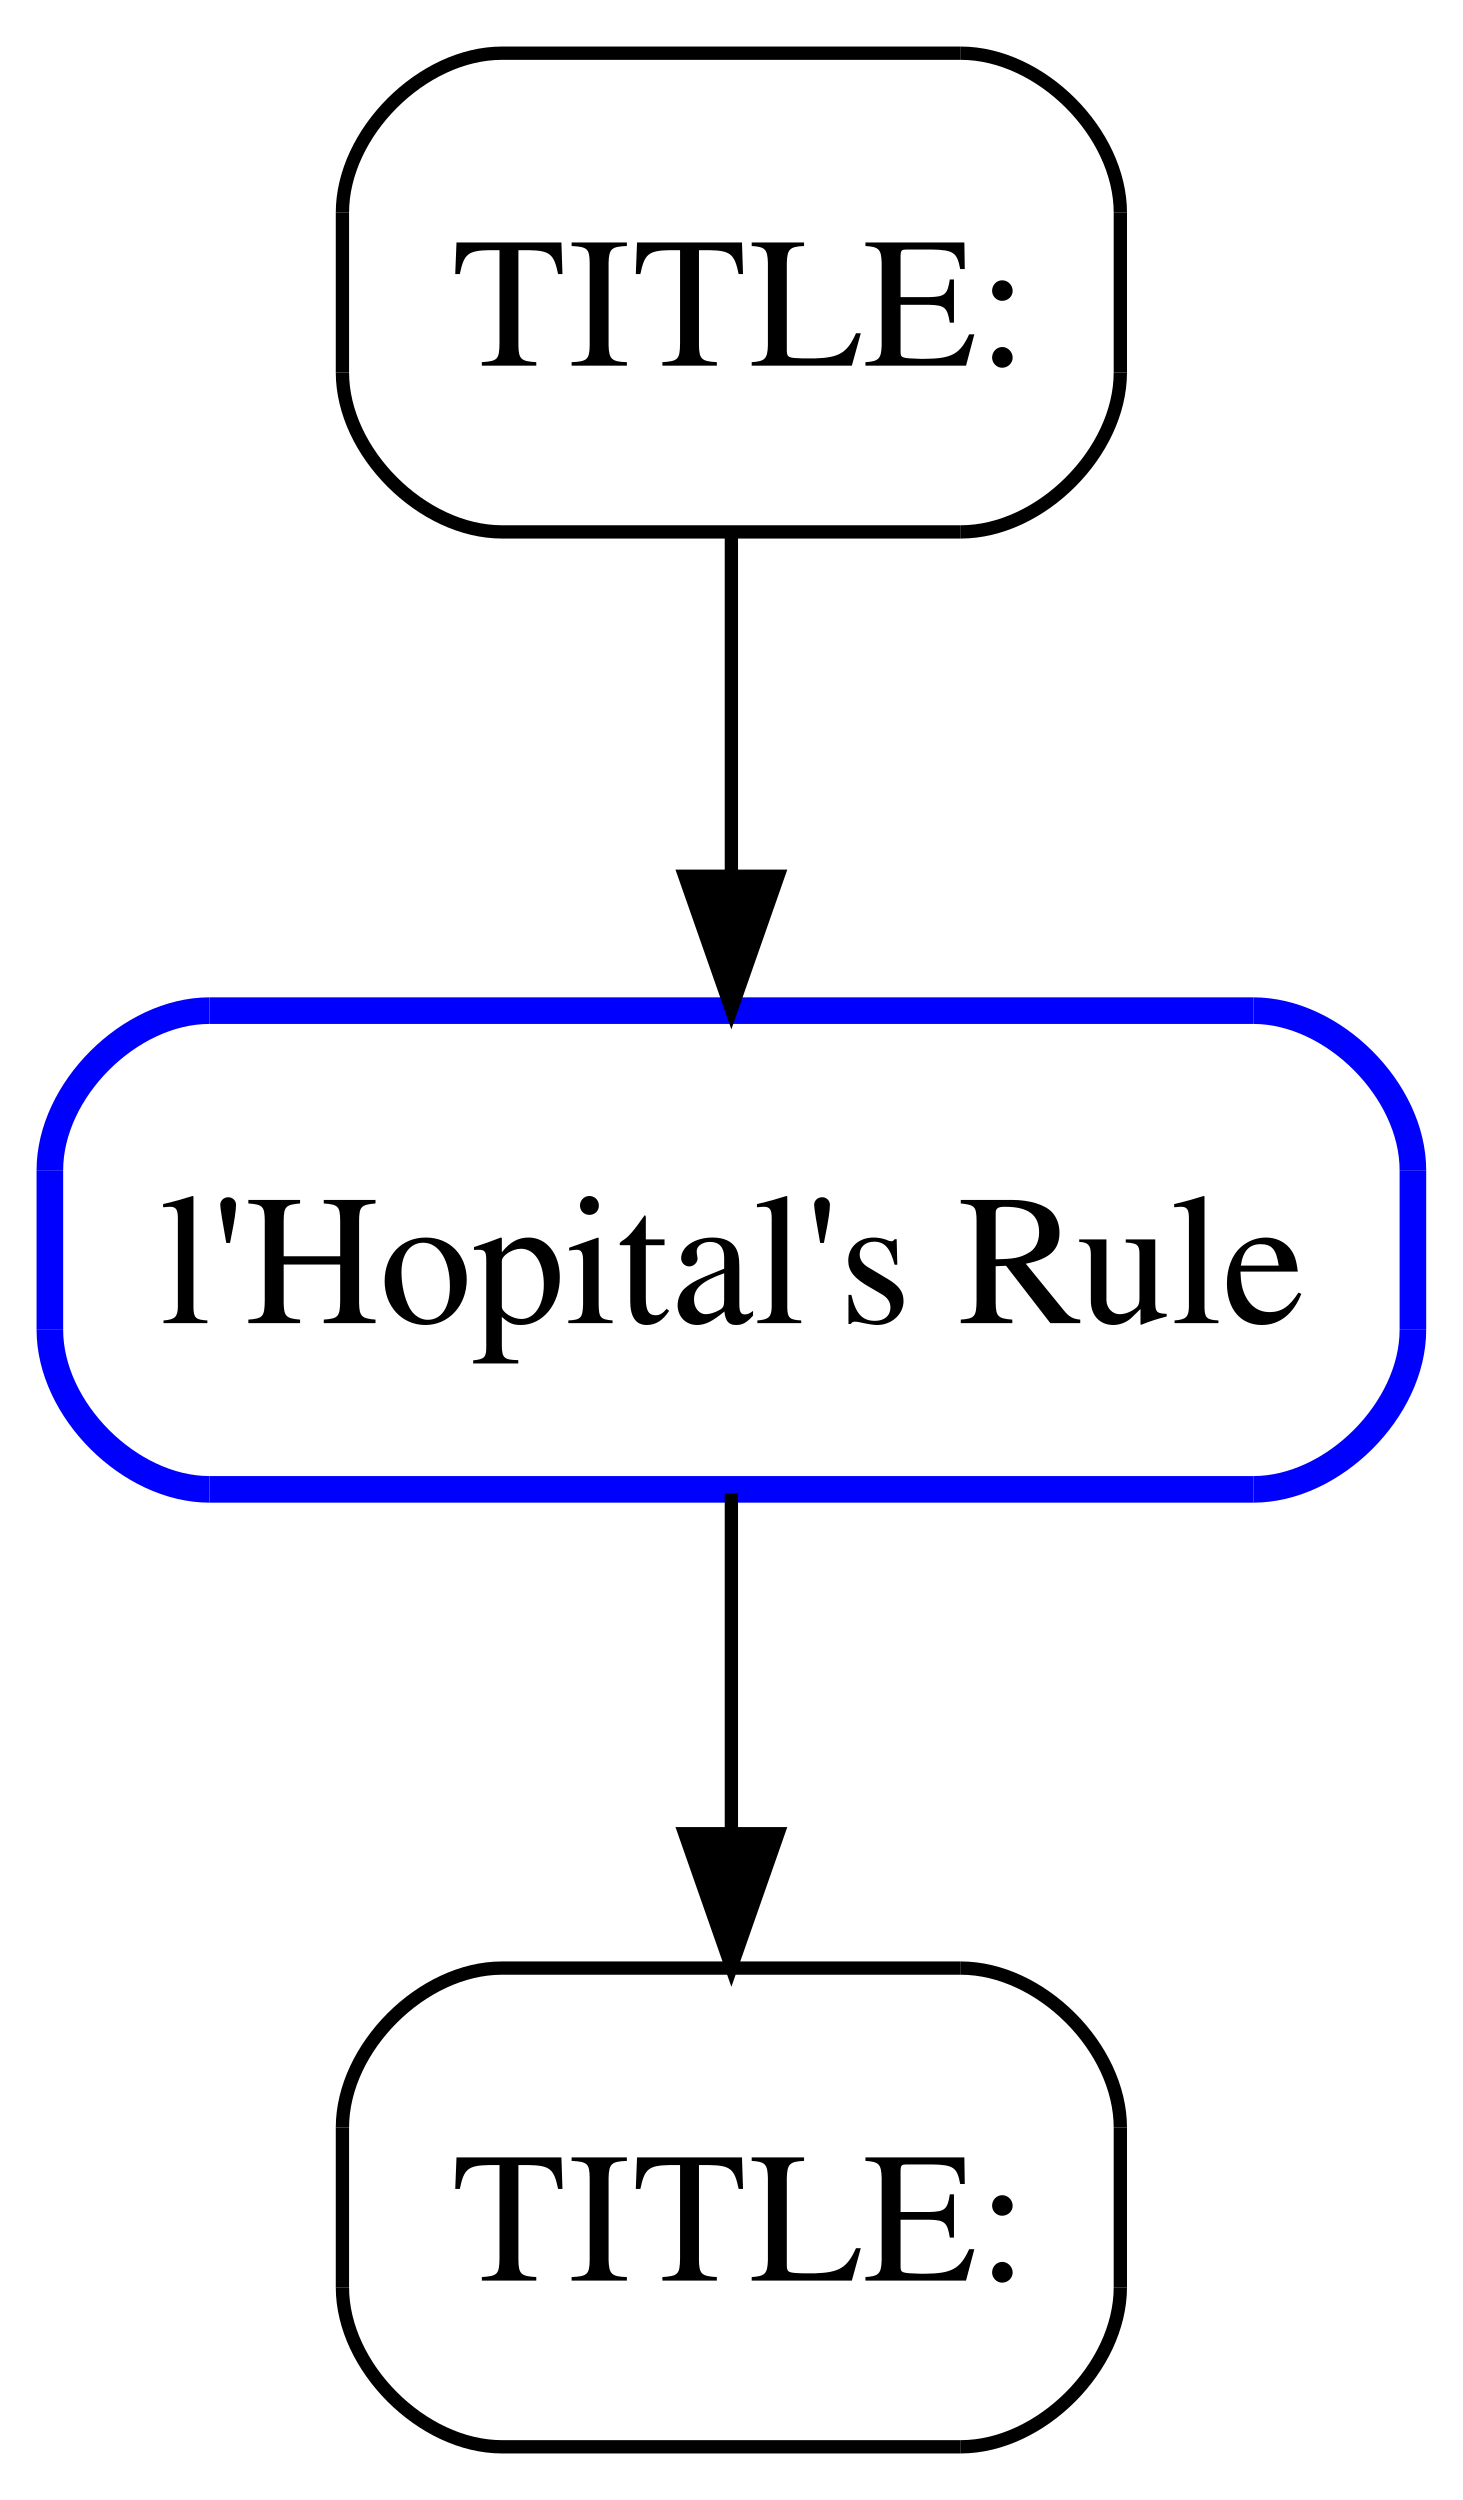
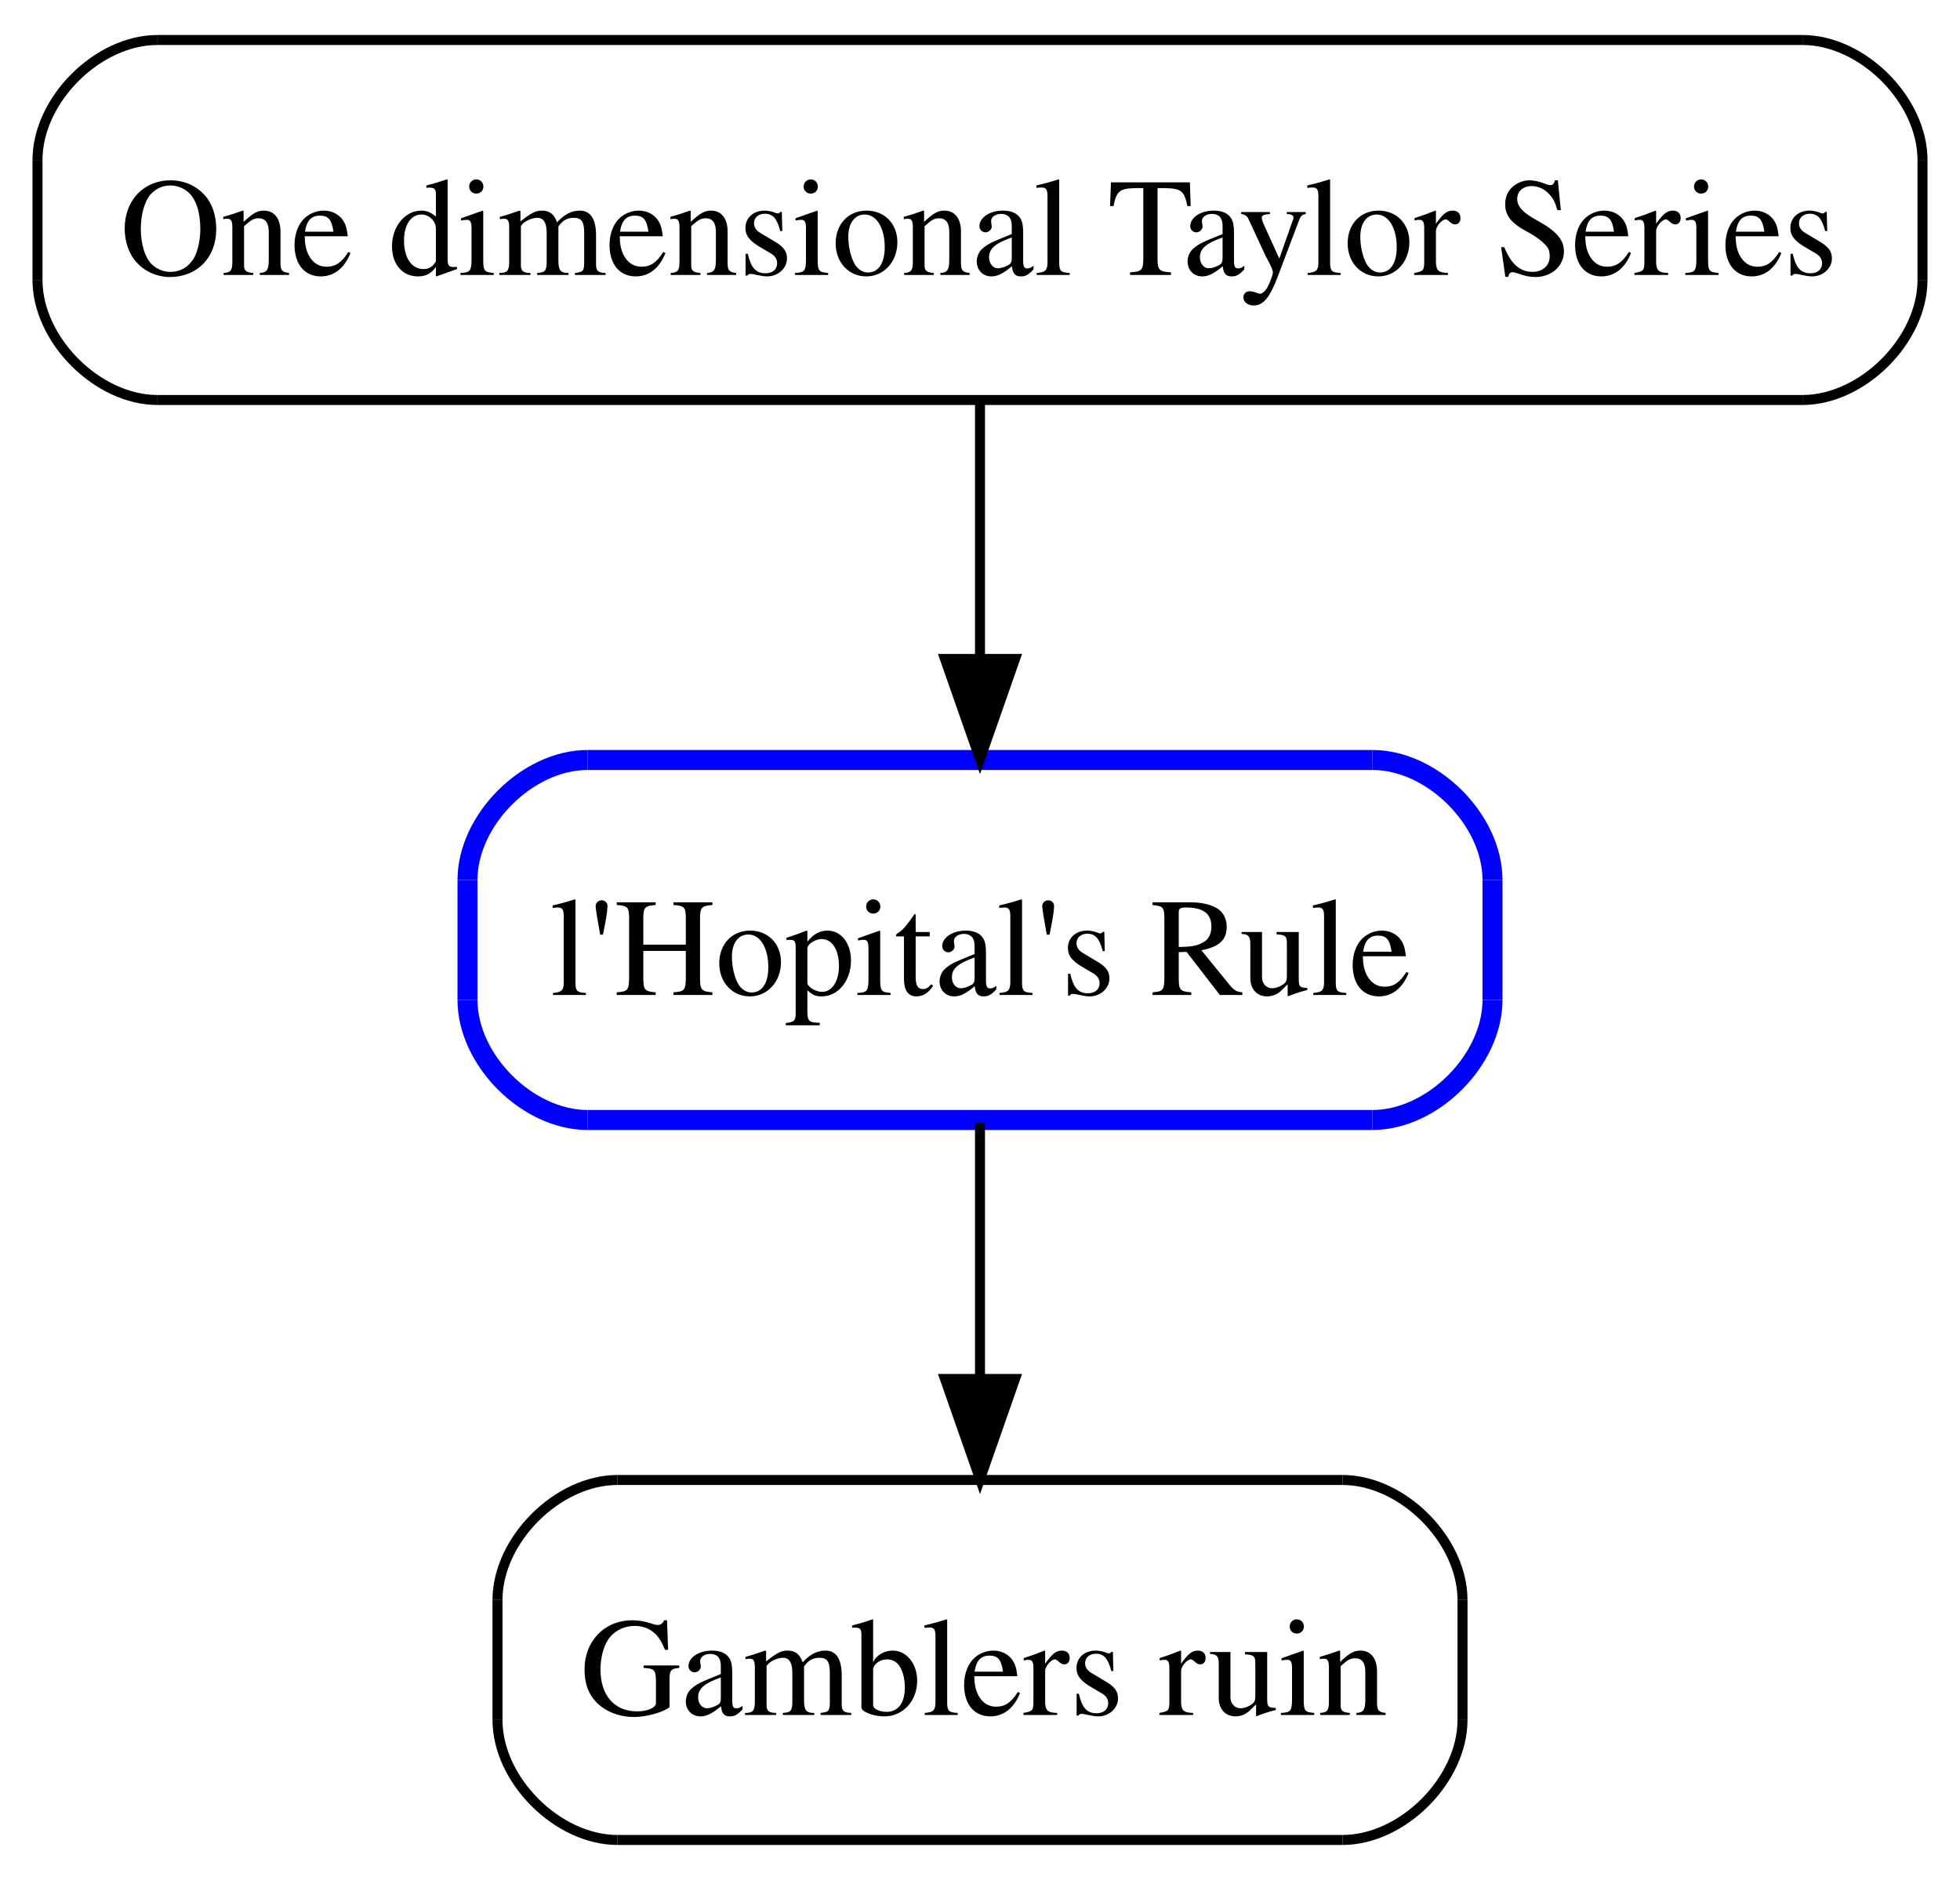
- <svg xmlns="http://www.w3.org/2000/svg" xmlns:xlink="http://www.w3.org/1999/xlink" width="110pt" height="188pt" viewBox="0.00 0.00 110.00 188.00">
+ <svg xmlns="http://www.w3.org/2000/svg" xmlns:xlink="http://www.w3.org/1999/xlink" width="196pt" height="188pt" viewBox="0.00 0.00 196.00 188.00">
  <g id="graph1" class="graph" transform="scale(1 1) rotate(0) translate(4 184)">
    <g id="node1" class="node">
      <a xlink:href="LHOPITALS_RULE.html" xlink:title="l'Hopital's Rule" target="_top">
-         <polyline fill="none" stroke="blue" stroke-width="2" points="90.25,-108 11.75,-108 " />
-         <path fill="none" stroke="blue" stroke-width="2" d="M11.75,-108C5.75,-108 -0.25,-102 -0.25,-96" />
-         <polyline fill="none" stroke="blue" stroke-width="2" points="-0.25,-96 -0.25,-84 " />
-         <path fill="none" stroke="blue" stroke-width="2" d="M-0.25,-84C-0.25,-78 5.75,-72 11.75,-72" />
-         <polyline fill="none" stroke="blue" stroke-width="2" points="11.75,-72 90.25,-72 " />
-         <path fill="none" stroke="blue" stroke-width="2" d="M90.25,-72C96.25,-72 102.25,-78 102.25,-84" />
-         <polyline fill="none" stroke="blue" stroke-width="2" points="102.25,-84 102.25,-96 " />
-         <path fill="none" stroke="blue" stroke-width="2" d="M102.25,-96C102.25,-102 96.25,-108 90.25,-108" />
-         <text text-anchor="start" x="8" y="-84.5" font-family="Times,serif" font-size="14.00">l'Hopital's Rule</text>
+         <polyline fill="none" stroke="blue" stroke-width="2" points="133.25,-108 54.75,-108 " />
+         <path fill="none" stroke="blue" stroke-width="2" d="M54.75,-108C48.75,-108 42.75,-102 42.75,-96" />
+         <polyline fill="none" stroke="blue" stroke-width="2" points="42.75,-96 42.75,-84 " />
+         <path fill="none" stroke="blue" stroke-width="2" d="M42.75,-84C42.75,-78 48.75,-72 54.75,-72" />
+         <polyline fill="none" stroke="blue" stroke-width="2" points="54.75,-72 133.25,-72 " />
+         <path fill="none" stroke="blue" stroke-width="2" d="M133.25,-72C139.25,-72 145.25,-78 145.25,-84" />
+         <polyline fill="none" stroke="blue" stroke-width="2" points="145.25,-84 145.25,-96 " />
+         <path fill="none" stroke="blue" stroke-width="2" d="M145.25,-96C145.25,-102 139.25,-108 133.25,-108" />
+         <text text-anchor="start" x="51" y="-84.5" font-family="Times,serif" font-size="14.00">l'Hopital's Rule</text>
      </a>
    </g>
+     <g id="node2" class="node">
+       <a xlink:href="GAMBLERS_RUIN.html" xlink:title="Gamblers ruin" target="_top">
+         <polyline fill="none" stroke="black" points="130.25,-36 57.75,-36 " />
+         <path fill="none" stroke="black" d="M57.75,-36C51.75,-36 45.75,-30 45.75,-24" />
+         <polyline fill="none" stroke="black" points="45.75,-24 45.75,-12 " />
+         <path fill="none" stroke="black" d="M45.75,-12C45.75,-6 51.75,-0 57.75,-0" />
+         <polyline fill="none" stroke="black" points="57.75,-0 130.25,-0 " />
+         <path fill="none" stroke="black" d="M130.25,-0C136.25,-0 142.25,-6 142.25,-12" />
+         <polyline fill="none" stroke="black" points="142.25,-12 142.25,-24 " />
+         <path fill="none" stroke="black" d="M142.25,-24C142.25,-30 136.25,-36 130.25,-36" />
+         <text text-anchor="start" x="54" y="-12.5" font-family="Times,serif" font-size="14.00">Gamblers ruin</text>
+       </a>
+     </g>
+     <g id="edge2" class="edge">
+       <path fill="none" stroke="black" d="M94,-71.697C94,-63.983 94,-54.712 94,-46.112" />
+       <polygon fill="black" stroke="black" points="97.5,-46.104 94,-36.104 90.5,-46.104 97.5,-46.104" />
+     </g>
    <g id="node4" class="node">
-       <a xlink:href="GAMBLERS_RUIN_FAIR_GAME.html" xlink:title="TITLE:" target="_top">
-         <polyline fill="none" stroke="black" points="68.25,-36 33.75,-36 " />
-         <path fill="none" stroke="black" d="M33.75,-36C27.75,-36 21.75,-30 21.75,-24" />
-         <polyline fill="none" stroke="black" points="21.75,-24 21.75,-12 " />
-         <path fill="none" stroke="black" d="M21.75,-12C21.75,-6 27.75,-0 33.75,-0" />
-         <polyline fill="none" stroke="black" points="33.75,-0 68.25,-0 " />
-         <path fill="none" stroke="black" d="M68.25,-0C74.25,-0 80.25,-6 80.25,-12" />
-         <polyline fill="none" stroke="black" points="80.25,-12 80.25,-24 " />
-         <path fill="none" stroke="black" d="M80.25,-24C80.25,-30 74.25,-36 68.25,-36" />
-         <text text-anchor="start" x="30" y="-12.5" font-family="Times,serif" font-size="14.00">TITLE:</text>
+       <a xlink:href="TAYLOR_SERIES.html" xlink:title="One dimensional Taylor Series" target="_top">
+         <polyline fill="none" stroke="black" points="176.25,-180 11.75,-180 " />
+         <path fill="none" stroke="black" d="M11.75,-180C5.75,-180 -0.25,-174 -0.25,-168" />
+         <polyline fill="none" stroke="black" points="-0.25,-168 -0.25,-156 " />
+         <path fill="none" stroke="black" d="M-0.25,-156C-0.25,-150 5.75,-144 11.75,-144" />
+         <polyline fill="none" stroke="black" points="11.75,-144 176.25,-144 " />
+         <path fill="none" stroke="black" d="M176.25,-144C182.25,-144 188.25,-150 188.25,-156" />
+         <polyline fill="none" stroke="black" points="188.25,-156 188.25,-168 " />
+         <path fill="none" stroke="black" d="M188.25,-168C188.25,-174 182.25,-180 176.25,-180" />
+         <text text-anchor="start" x="8" y="-156.5" font-family="Times,serif" font-size="14.00">One dimensional Taylor Series</text>
      </a>
    </g>
    <g id="edge4" class="edge">
-       <path fill="none" stroke="black" d="M51,-71.697C51,-63.983 51,-54.712 51,-46.112" />
-       <polygon fill="black" stroke="black" points="54.5,-46.104 51,-36.104 47.5,-46.104 54.5,-46.104" />
-     </g>
-     <g id="node2" class="node">
-       <a xlink:href="GAMBLERS_RUIN.html" xlink:title="TITLE:" target="_top">
-         <polyline fill="none" stroke="black" points="68.25,-180 33.75,-180 " />
-         <path fill="none" stroke="black" d="M33.75,-180C27.75,-180 21.75,-174 21.75,-168" />
-         <polyline fill="none" stroke="black" points="21.75,-168 21.75,-156 " />
-         <path fill="none" stroke="black" d="M21.75,-156C21.75,-150 27.75,-144 33.75,-144" />
-         <polyline fill="none" stroke="black" points="33.75,-144 68.25,-144 " />
-         <path fill="none" stroke="black" d="M68.25,-144C74.25,-144 80.25,-150 80.25,-156" />
-         <polyline fill="none" stroke="black" points="80.25,-156 80.25,-168 " />
-         <path fill="none" stroke="black" d="M80.25,-168C80.25,-174 74.25,-180 68.25,-180" />
-         <text text-anchor="start" x="30" y="-156.5" font-family="Times,serif" font-size="14.00">TITLE:</text>
-       </a>
-     </g>
-     <g id="edge2" class="edge">
-       <path fill="none" stroke="black" d="M51,-143.697C51,-135.983 51,-126.712 51,-118.112" />
-       <polygon fill="black" stroke="black" points="54.5,-118.104 51,-108.104 47.5,-118.104 54.5,-118.104" />
+       <path fill="none" stroke="black" d="M94,-143.697C94,-135.983 94,-126.712 94,-118.112" />
+       <polygon fill="black" stroke="black" points="97.5,-118.104 94,-108.104 90.5,-118.104 97.5,-118.104" />
    </g>
  </g>
</svg>
